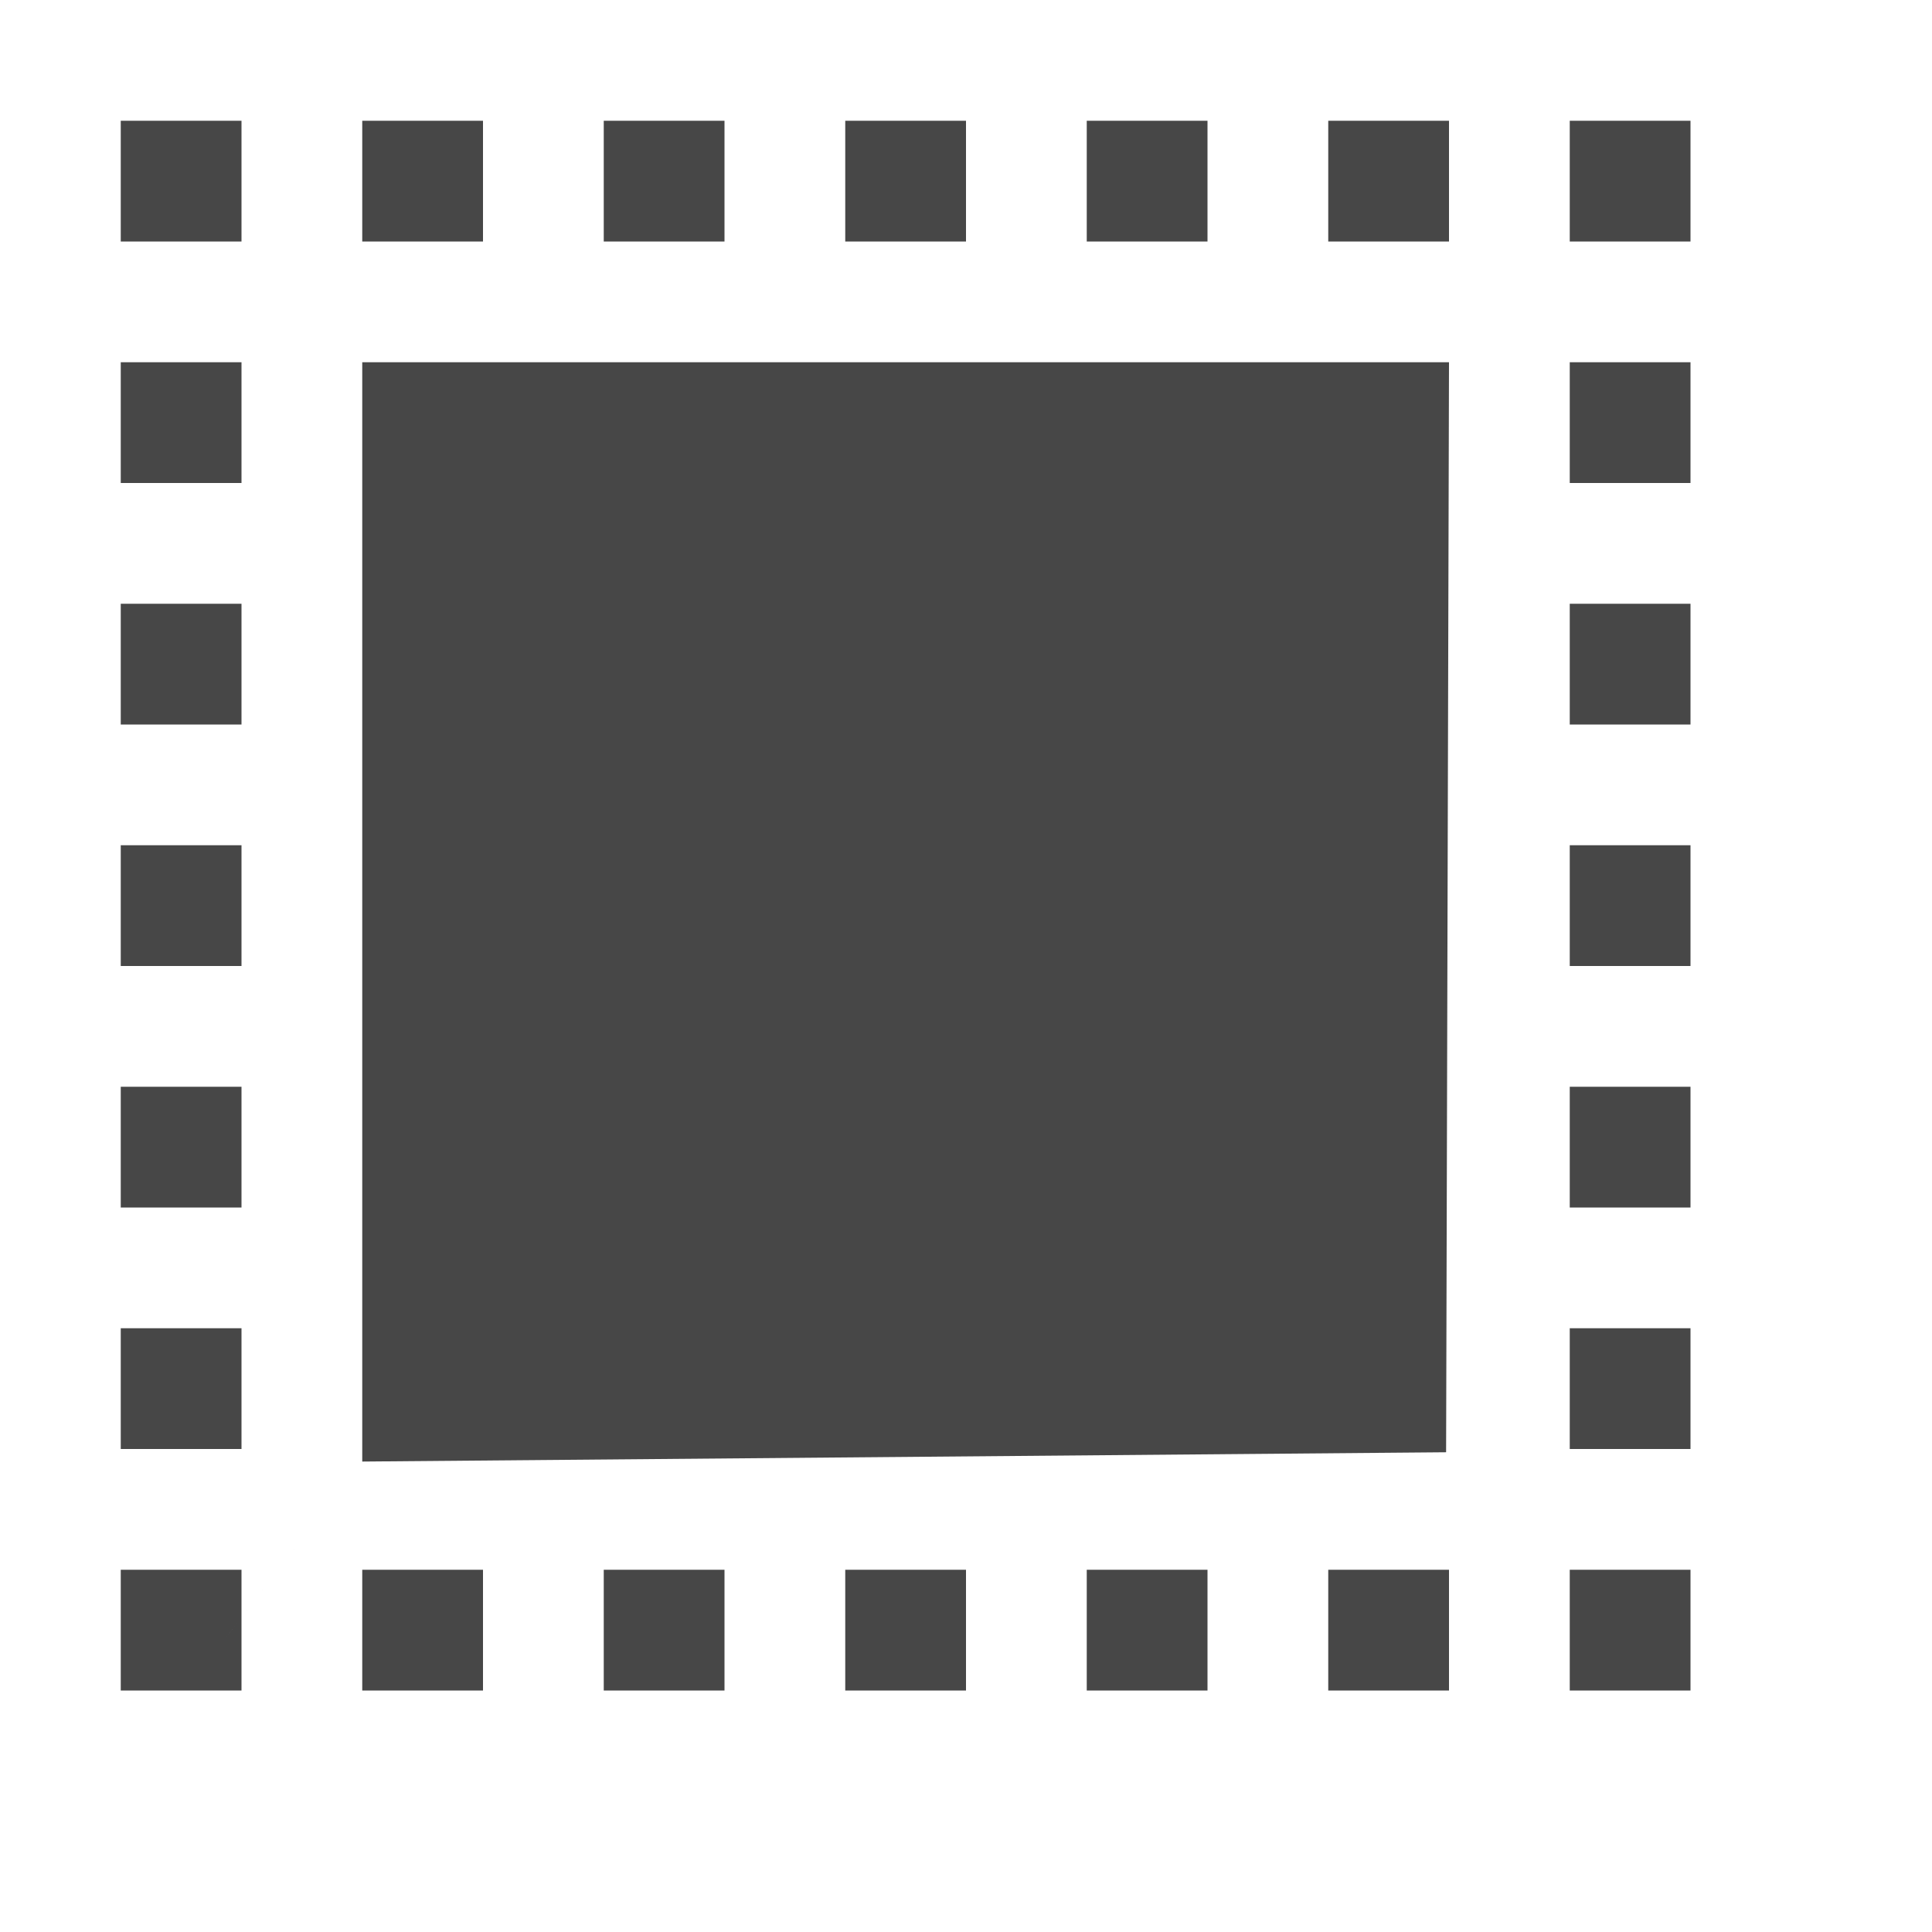
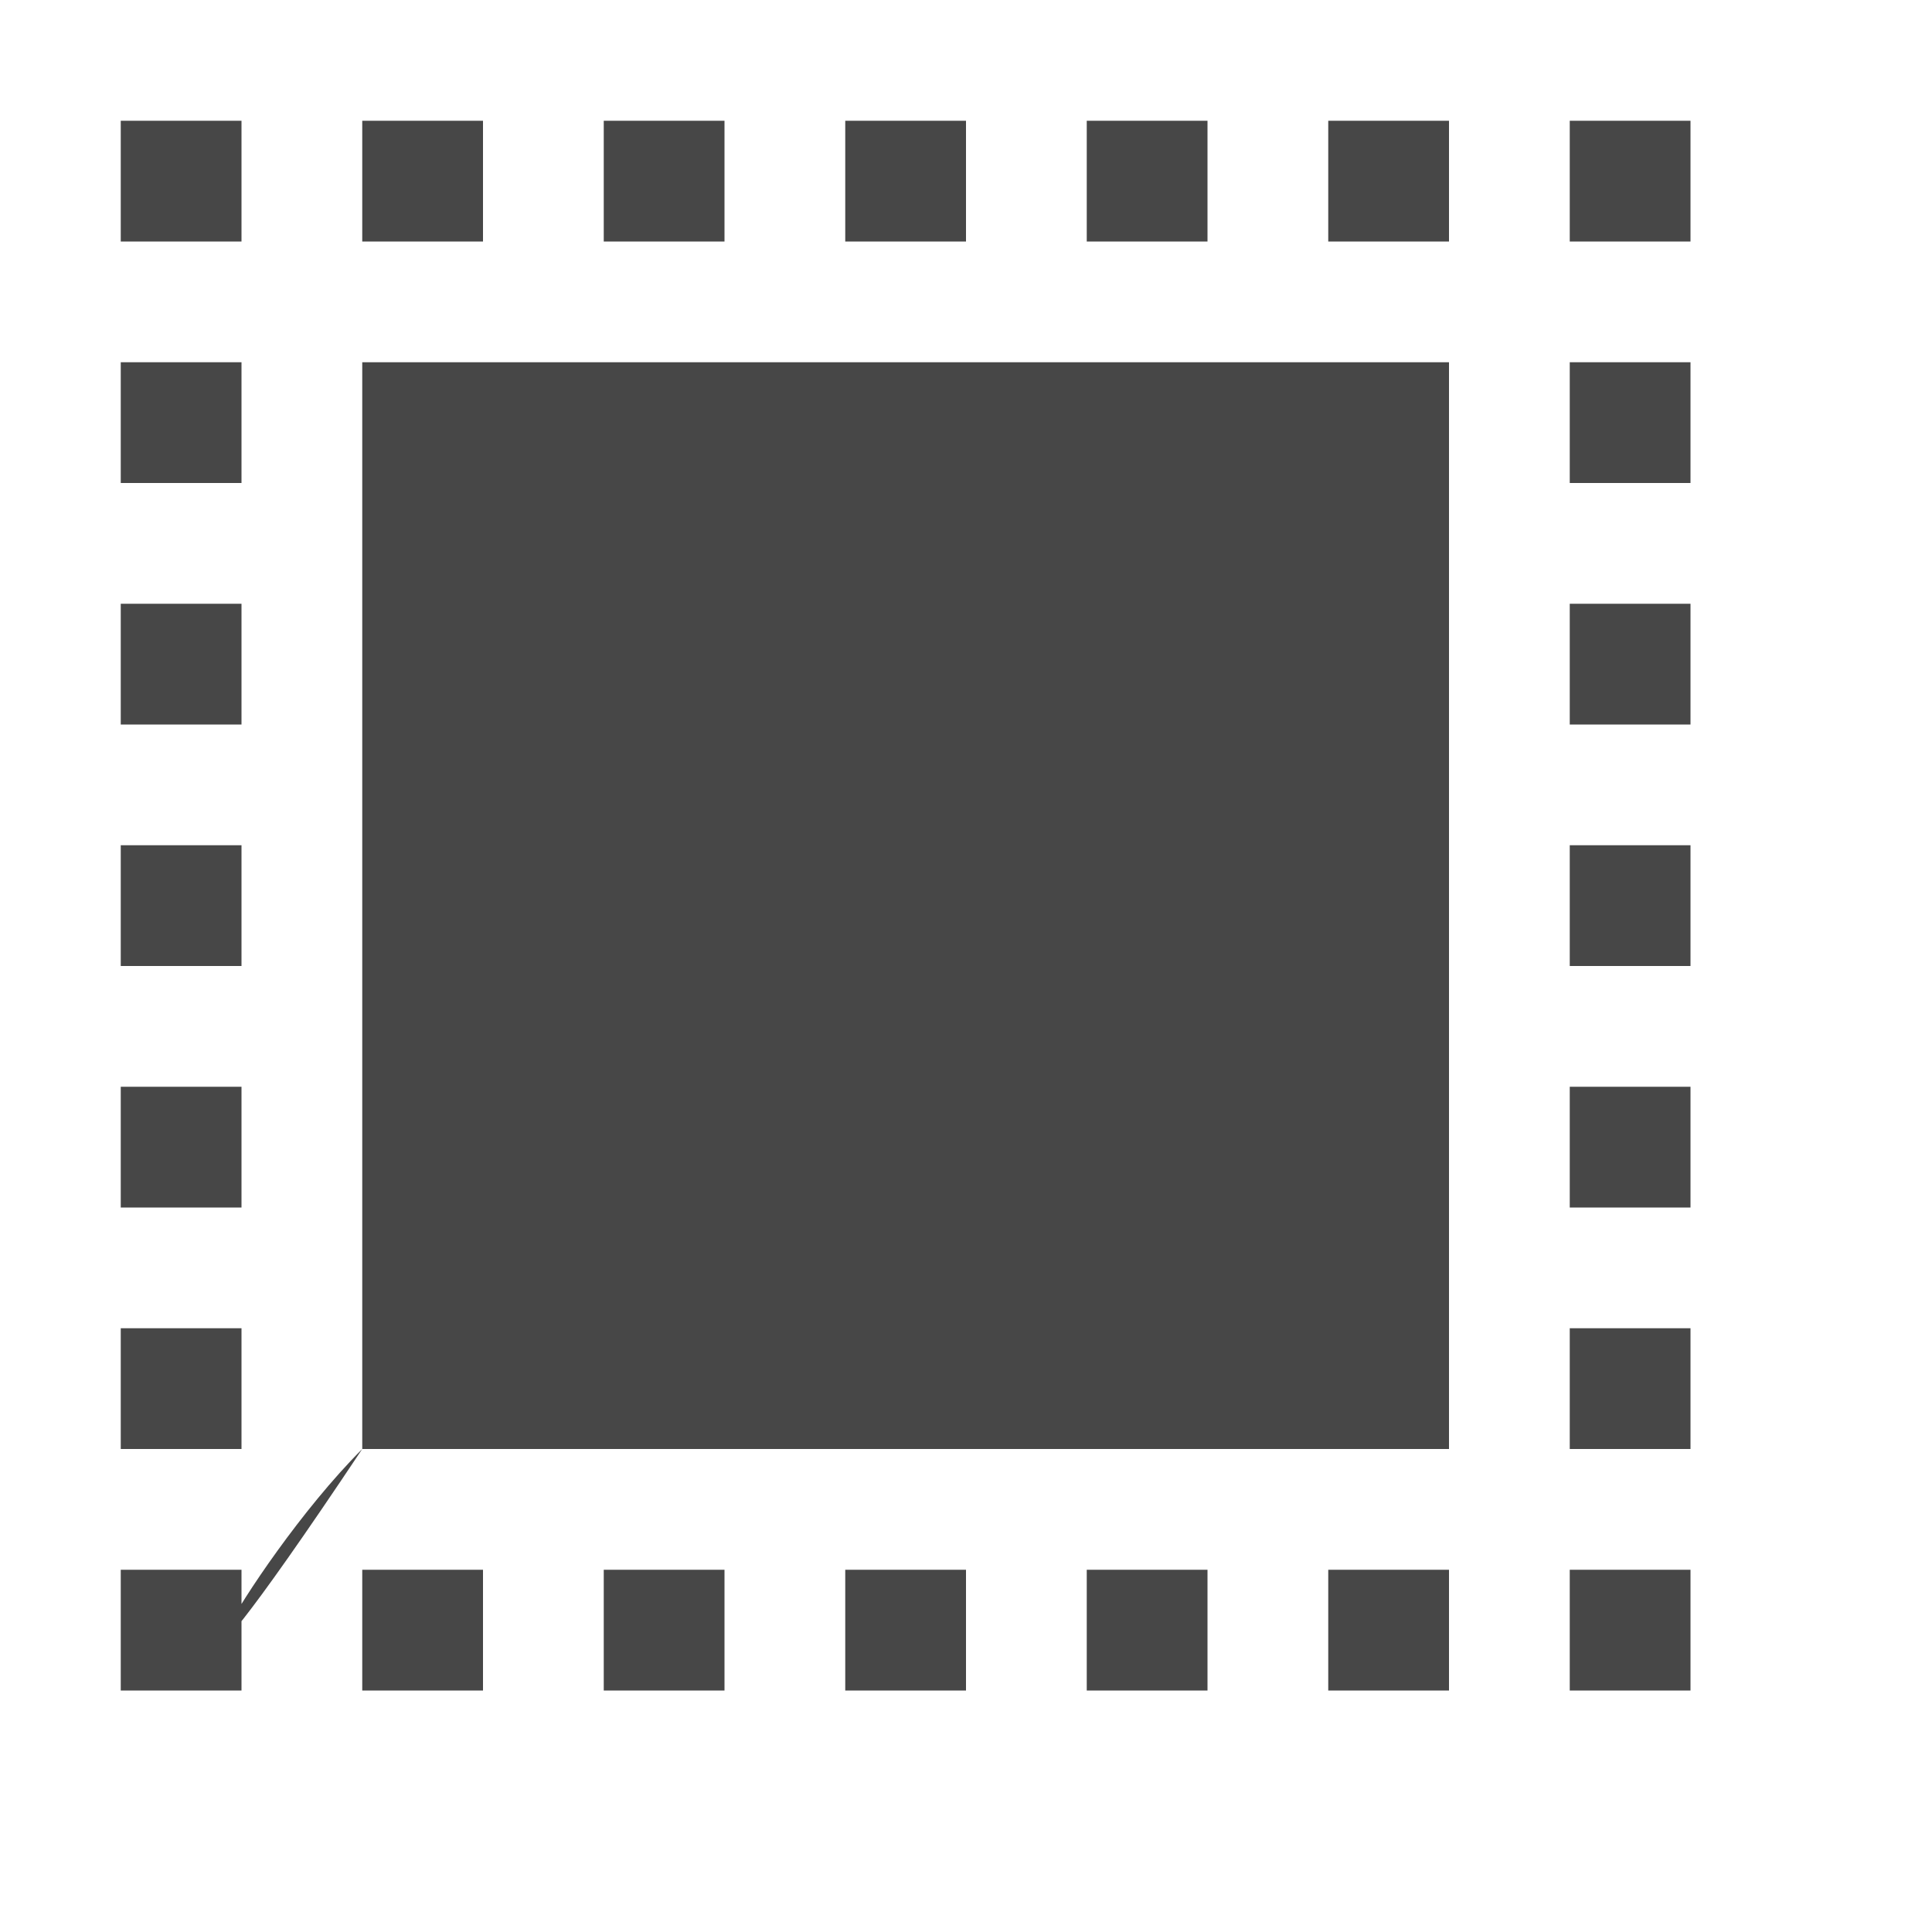
<svg width="16" height="16">
  <g fill="#474747">
-     <path d="M 1,1 H 2 V 2 H 1 Z M 3,1 H 4 V 2 H 3 Z M 5,1 H 6 V 2 H 5 Z M 7,1 H 8 V 2 H 7 Z m 2,0 h 1 V 2 H 9 Z m 2,0 h 1 v 1 h -1 z m 2,0 h 1 v 1 h -1 z m 0,2 h 1 v 1 h -1 z m 0,2 h 1 v 1 h -1 z m 0,2 h 1 v 1 h -1 z m 0,2 h 1 v 1 h -1 z m 0,2 h 1 v 1 h -1 z m 0,2 h 1 v 1 h -1 z m -2,0 h 1 v 1 h -1 z m -2,0 h 1 v 1 H 9 Z m -2,0 h 1 v 1 H 7 Z m -2,0 h 1 v 1 H 5 Z m -2,0 h 1 v 1 H 3 Z m -2,0 h 1 v 1 H 1 Z m 0,-2 h 1 v 1 H 1 Z M 1,9 h 1 v 1 H 1 Z M 1,7 H 2 V 8 H 1 Z M 1,5 H 2 V 6 H 1 Z M 1,3 H 2 V 4 H 1 Z m 2,9.104 c -2,2.58 -1,1.29 0,0 z M 3,3 h 9 L 11.976,12.027 3,12.104 Z" />
+     <path d="M 3,3 h 9 L 12,12 3,12 Z" />
+     <path d="M 1,1 H 2 V 2 H 1 Z M 3,1 H 4 V 2 H 3 Z M 5,1 H 6 V 2 H 5 Z M 7,1 H 8 V 2 H 7 Z m 2,0 h 1 V 2 H 9 Z m 2,0 h 1 v 1 h -1 z m 2,0 h 1 v 1 h -1 z m 0,2 h 1 v 1 h -1 z m 0,2 h 1 v 1 h -1 z m 0,2 h 1 v 1 h -1 z m 0,2 h 1 v 1 h -1 z m 0,2 h 1 v 1 h -1 z m 0,2 h 1 v 1 h -1 z m -2,0 h 1 v 1 h -1 z m -2,0 h 1 v 1 H 9 Z m -2,0 h 1 v 1 H 7 Z m -2,0 h 1 v 1 H 5 Z m -2,0 h 1 v 1 H 3 Z m -2,0 h 1 v 1 H 1 Z m 0,-2 h 1 v 1 H 1 Z M 1,9 h 1 v 1 H 1 Z M 1,7 H 2 V 8 H 1 Z M 1,5 H 2 V 6 H 1 Z M 1,3 H 2 V 4 H 1 Z m 2,9 c -2,3 -1,1 0,0 z" />
  </g>
</svg>
